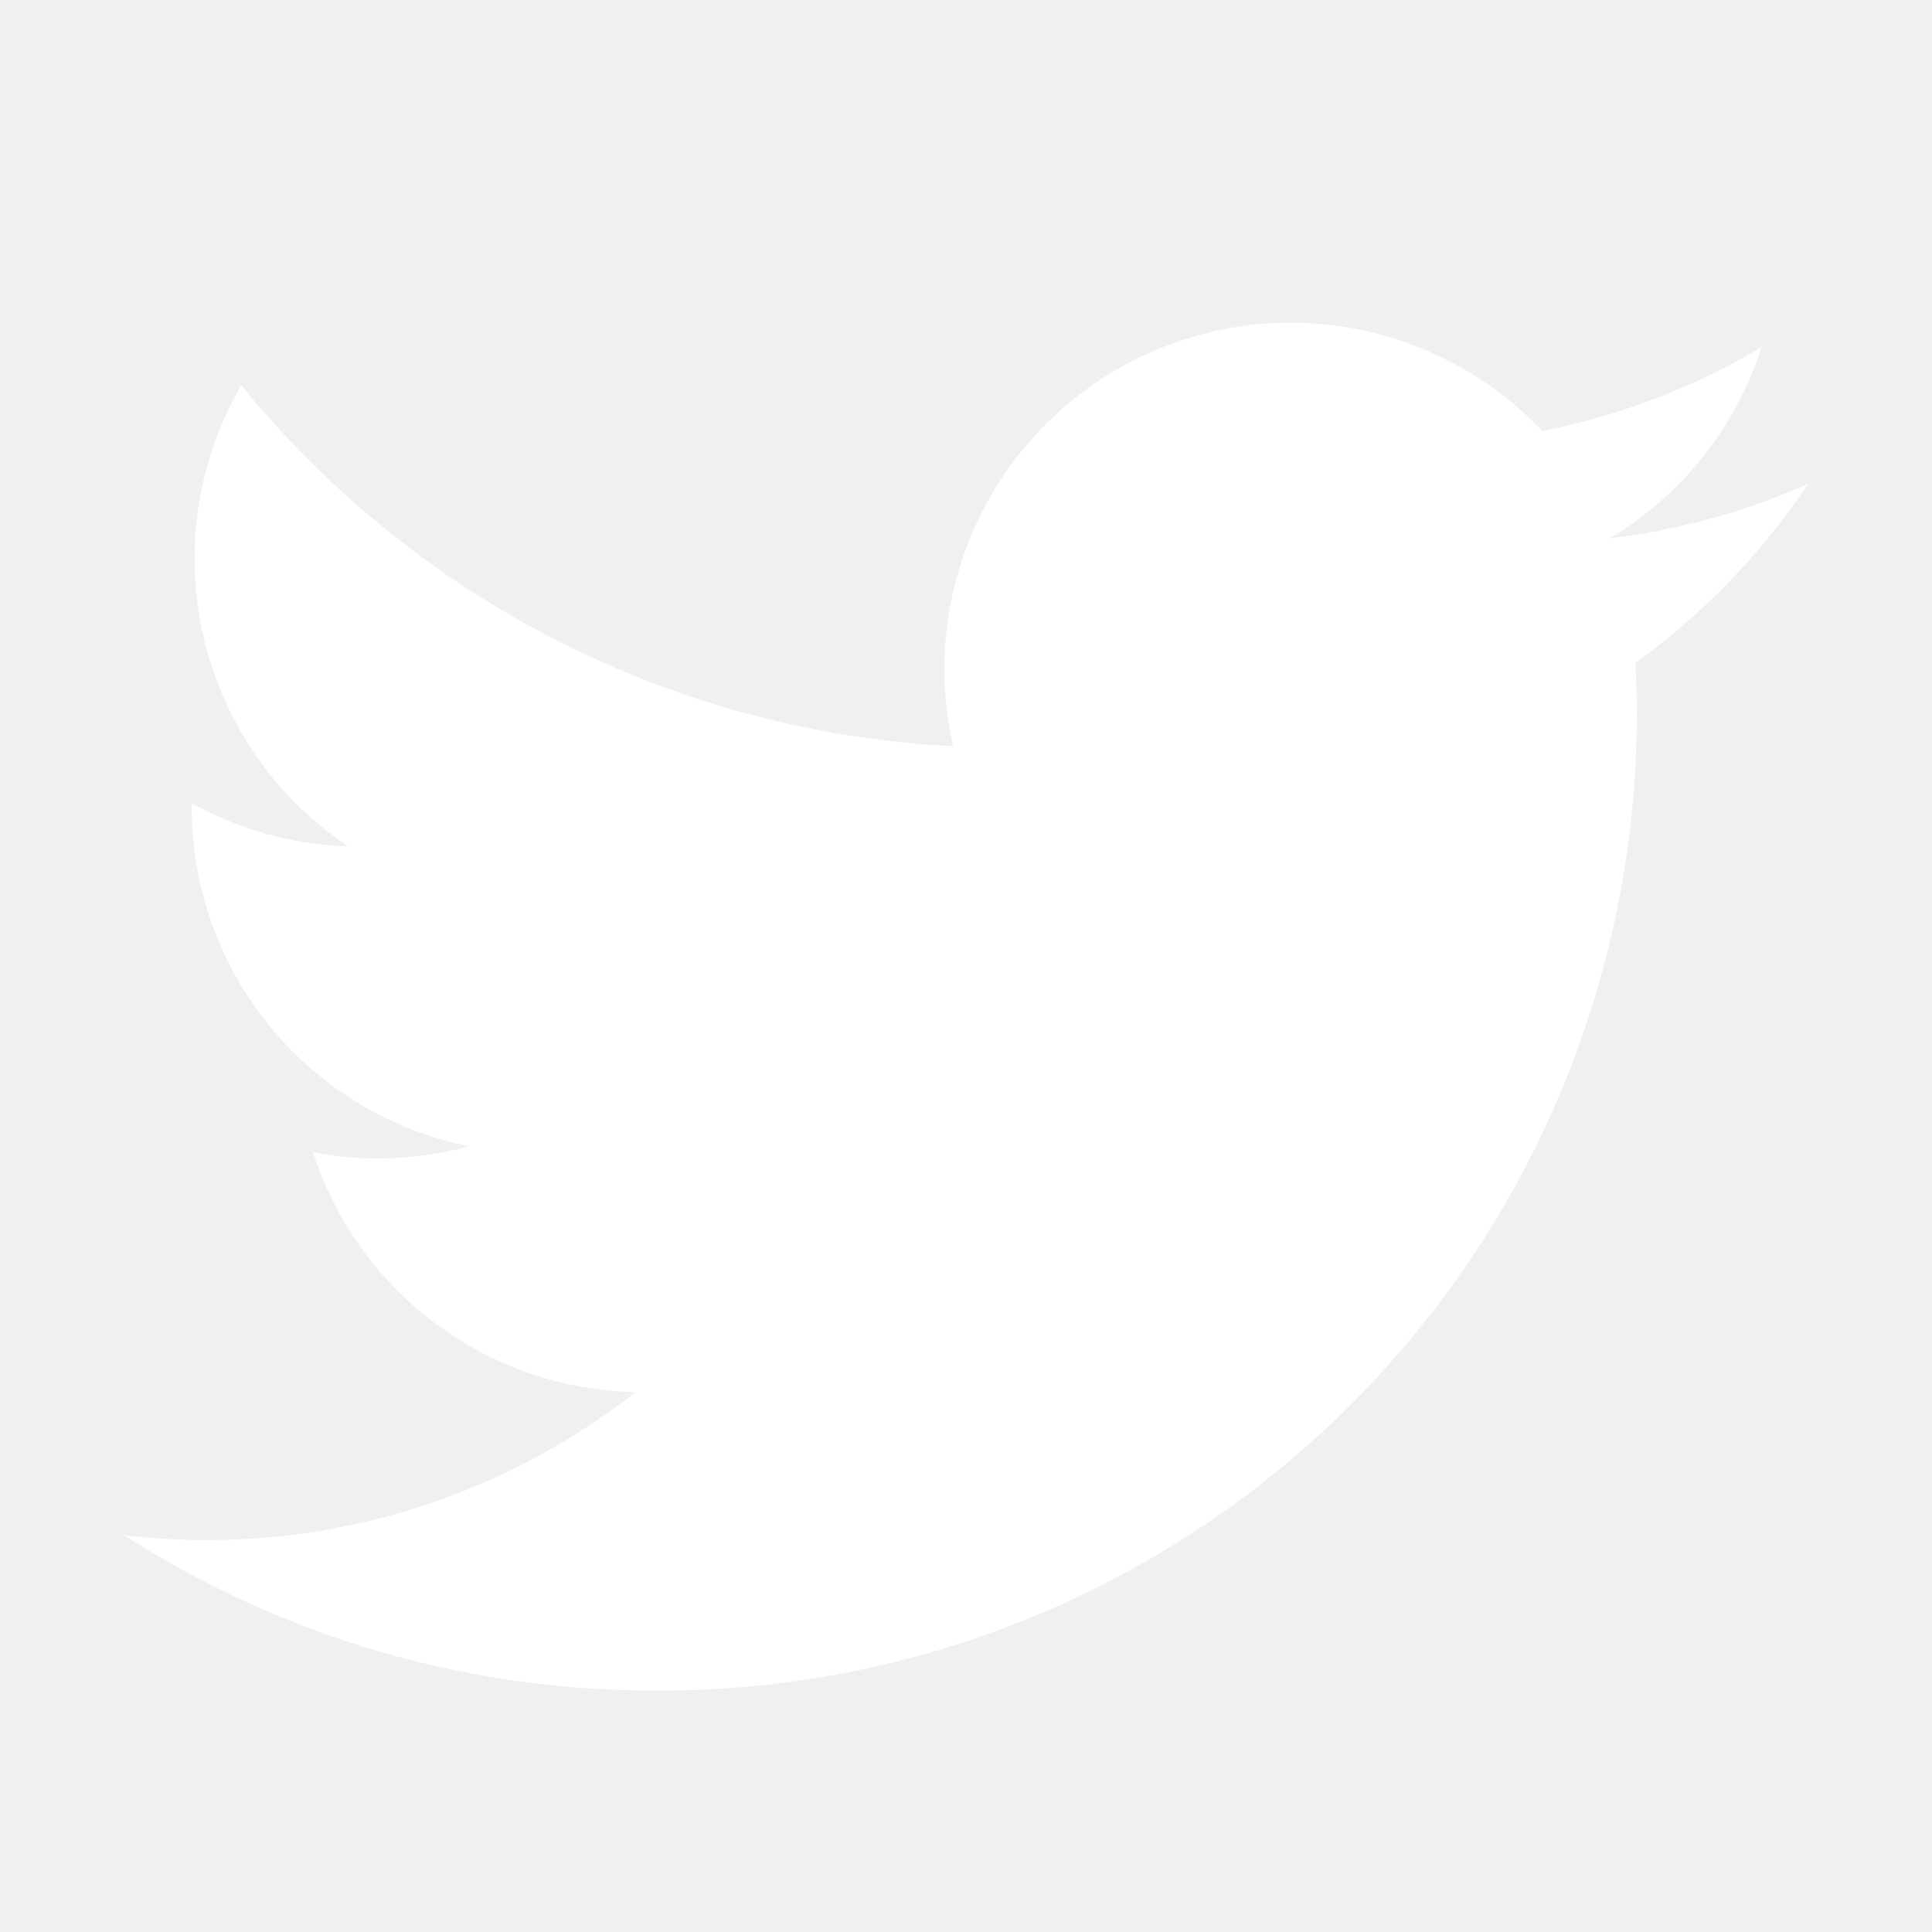
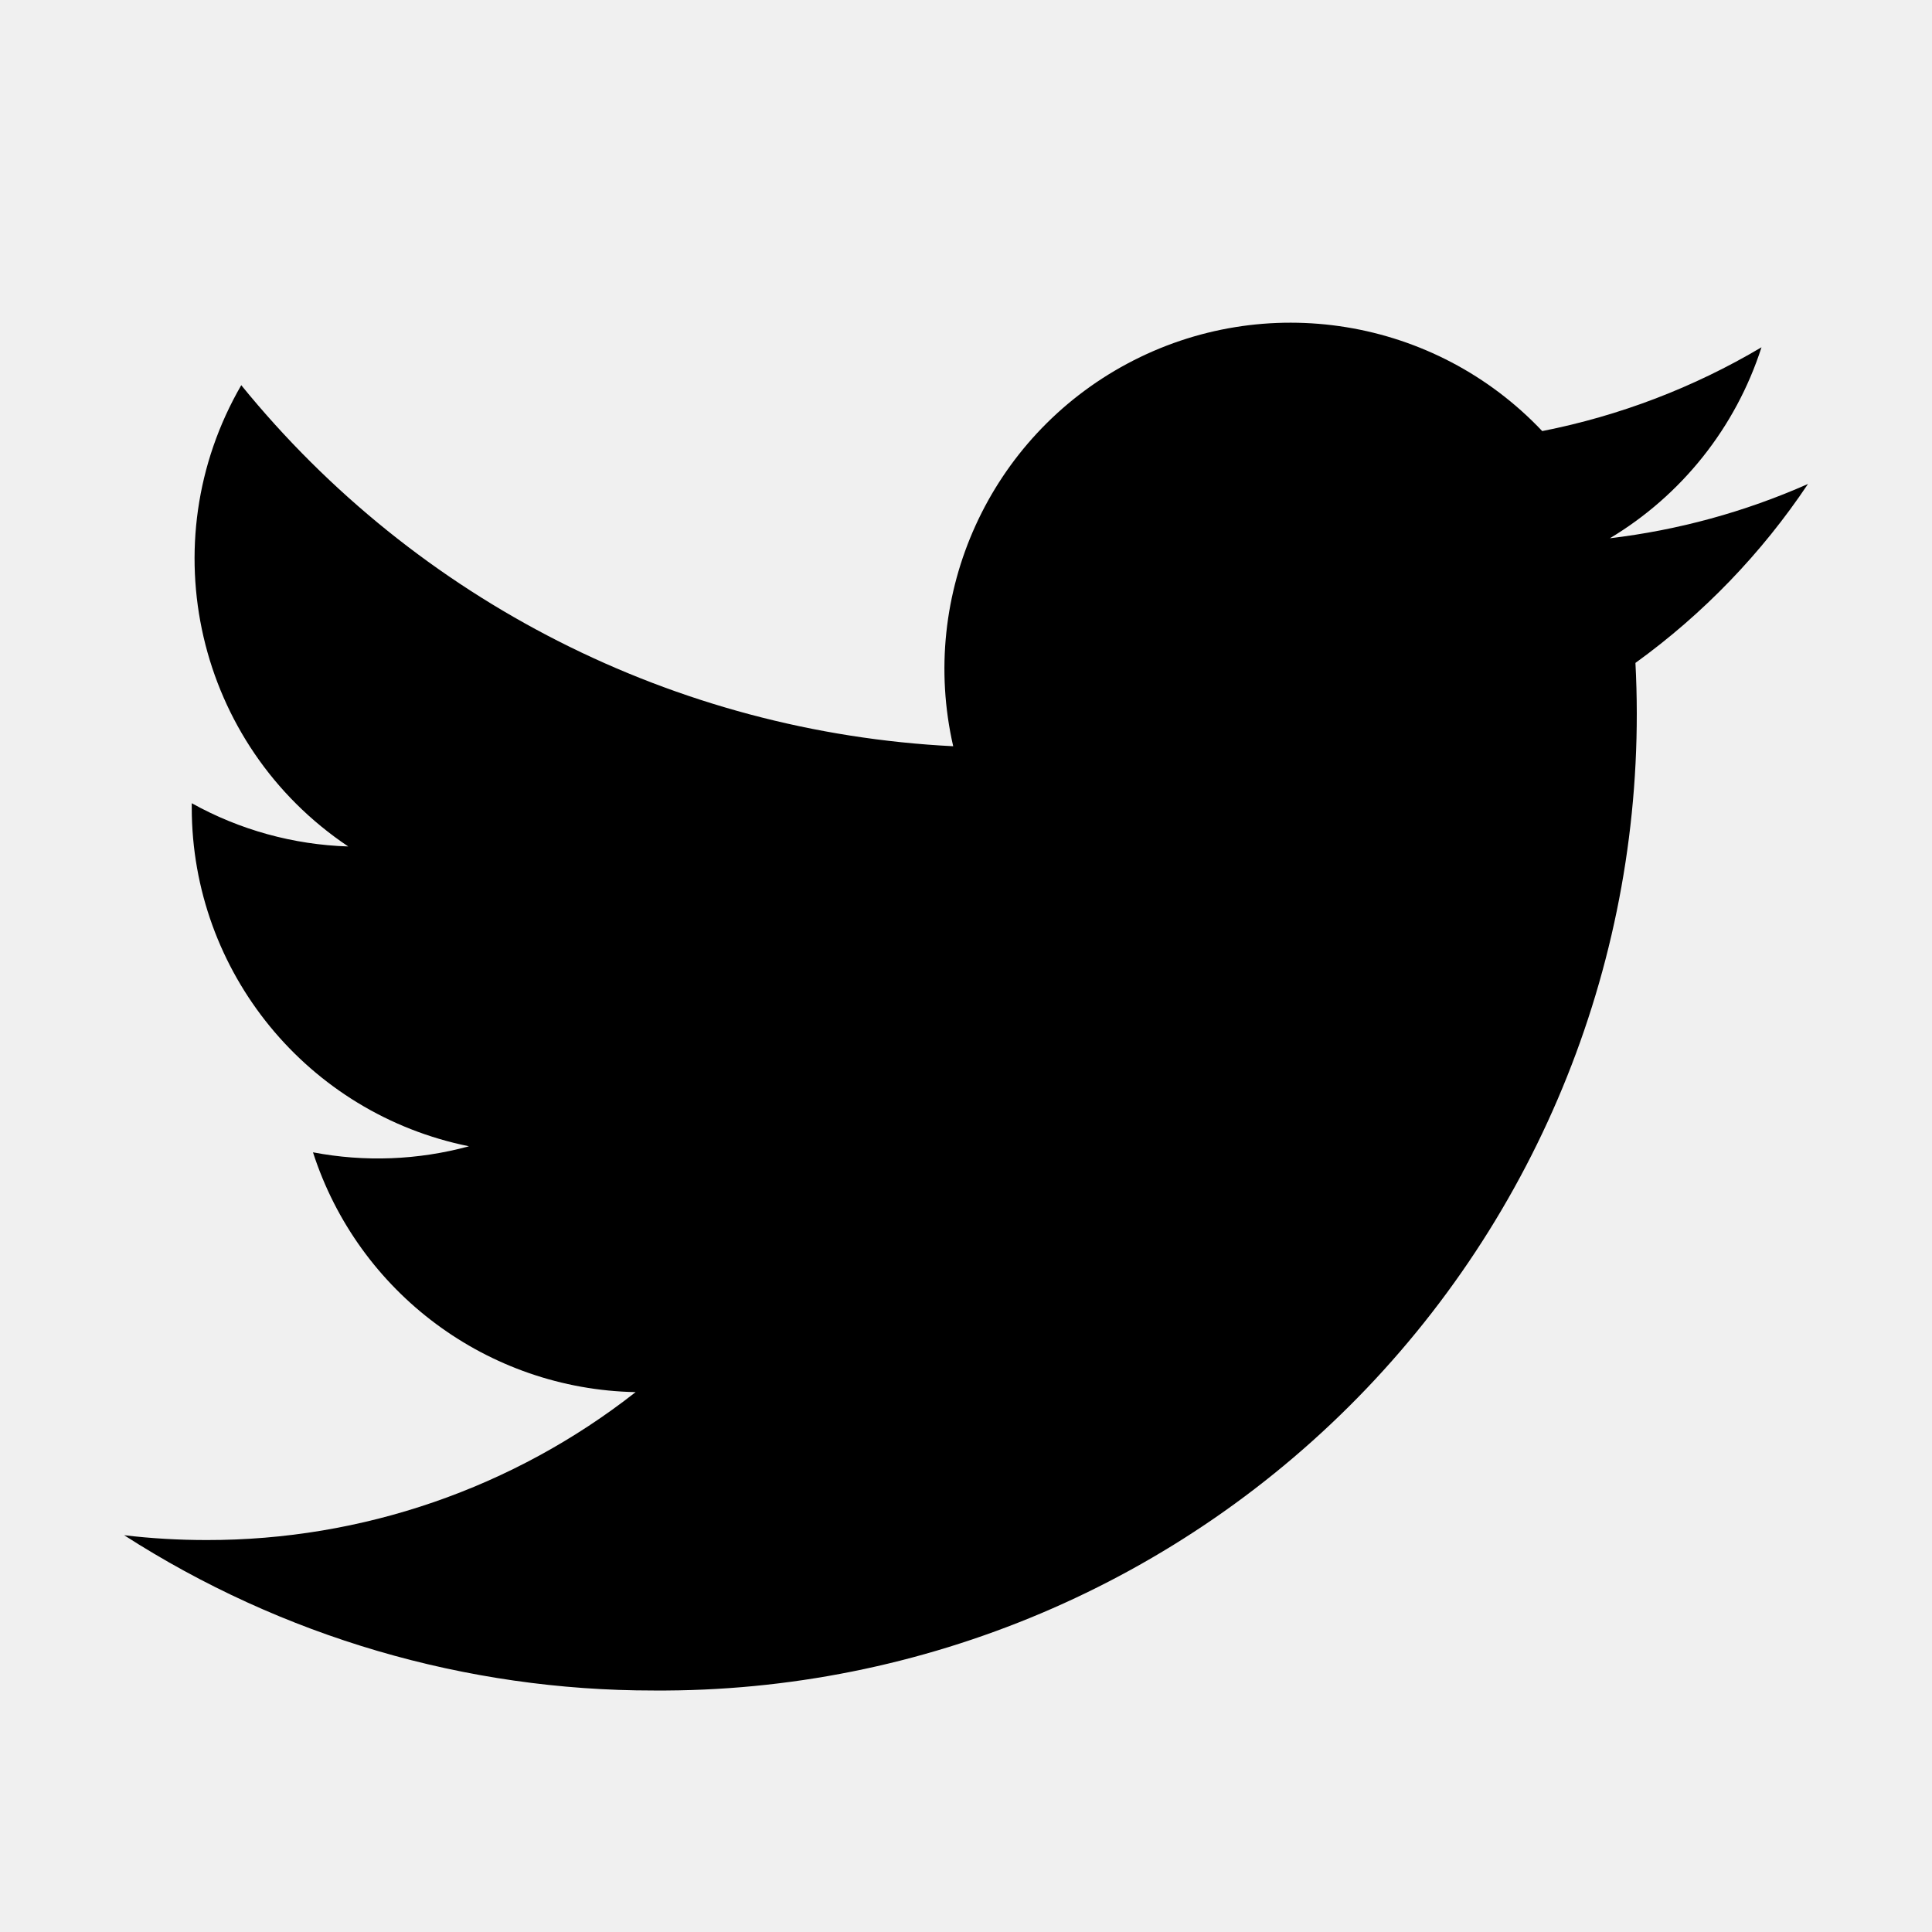
<svg xmlns="http://www.w3.org/2000/svg" viewBox="0 0 16 16">
-   <path fill="#fff" d="M13.33 4.459a2.867 2.867 0 0 0 1.258-1.583 5.728 5.728 0 0 1-1.816.694 2.867 2.867 0 0 0-4.878 2.61 8.123 8.123 0 0 1-5.896-2.99 2.867 2.867 0 0 0 .886 3.82 2.85 2.85 0 0 1-1.296-.358v.036c0 1.362.96 2.535 2.296 2.805a2.867 2.867 0 0 1-1.292.05 2.867 2.867 0 0 0 2.672 1.986 5.74 5.74 0 0 1-3.553 1.225c-.228 0-.457-.013-.683-.04A8.099 8.099 0 0 0 5.414 14a8.085 8.085 0 0 0 8.13-8.51 5.812 5.812 0 0 0 1.429-1.482 5.72 5.72 0 0 1-1.643.45Z" />
+   <path fill="currentColor" d="M13.33 4.459a2.867 2.867 0 0 0 1.258-1.583 5.728 5.728 0 0 1-1.816.694 2.867 2.867 0 0 0-4.878 2.61 8.123 8.123 0 0 1-5.896-2.99 2.867 2.867 0 0 0 .886 3.82 2.85 2.85 0 0 1-1.296-.358v.036c0 1.362.96 2.535 2.296 2.805a2.867 2.867 0 0 1-1.292.05 2.867 2.867 0 0 0 2.672 1.986 5.74 5.74 0 0 1-3.553 1.225c-.228 0-.457-.013-.683-.04A8.099 8.099 0 0 0 5.414 14a8.085 8.085 0 0 0 8.13-8.51 5.812 5.812 0 0 0 1.429-1.482 5.72 5.72 0 0 1-1.643.45Z" />
</svg>
